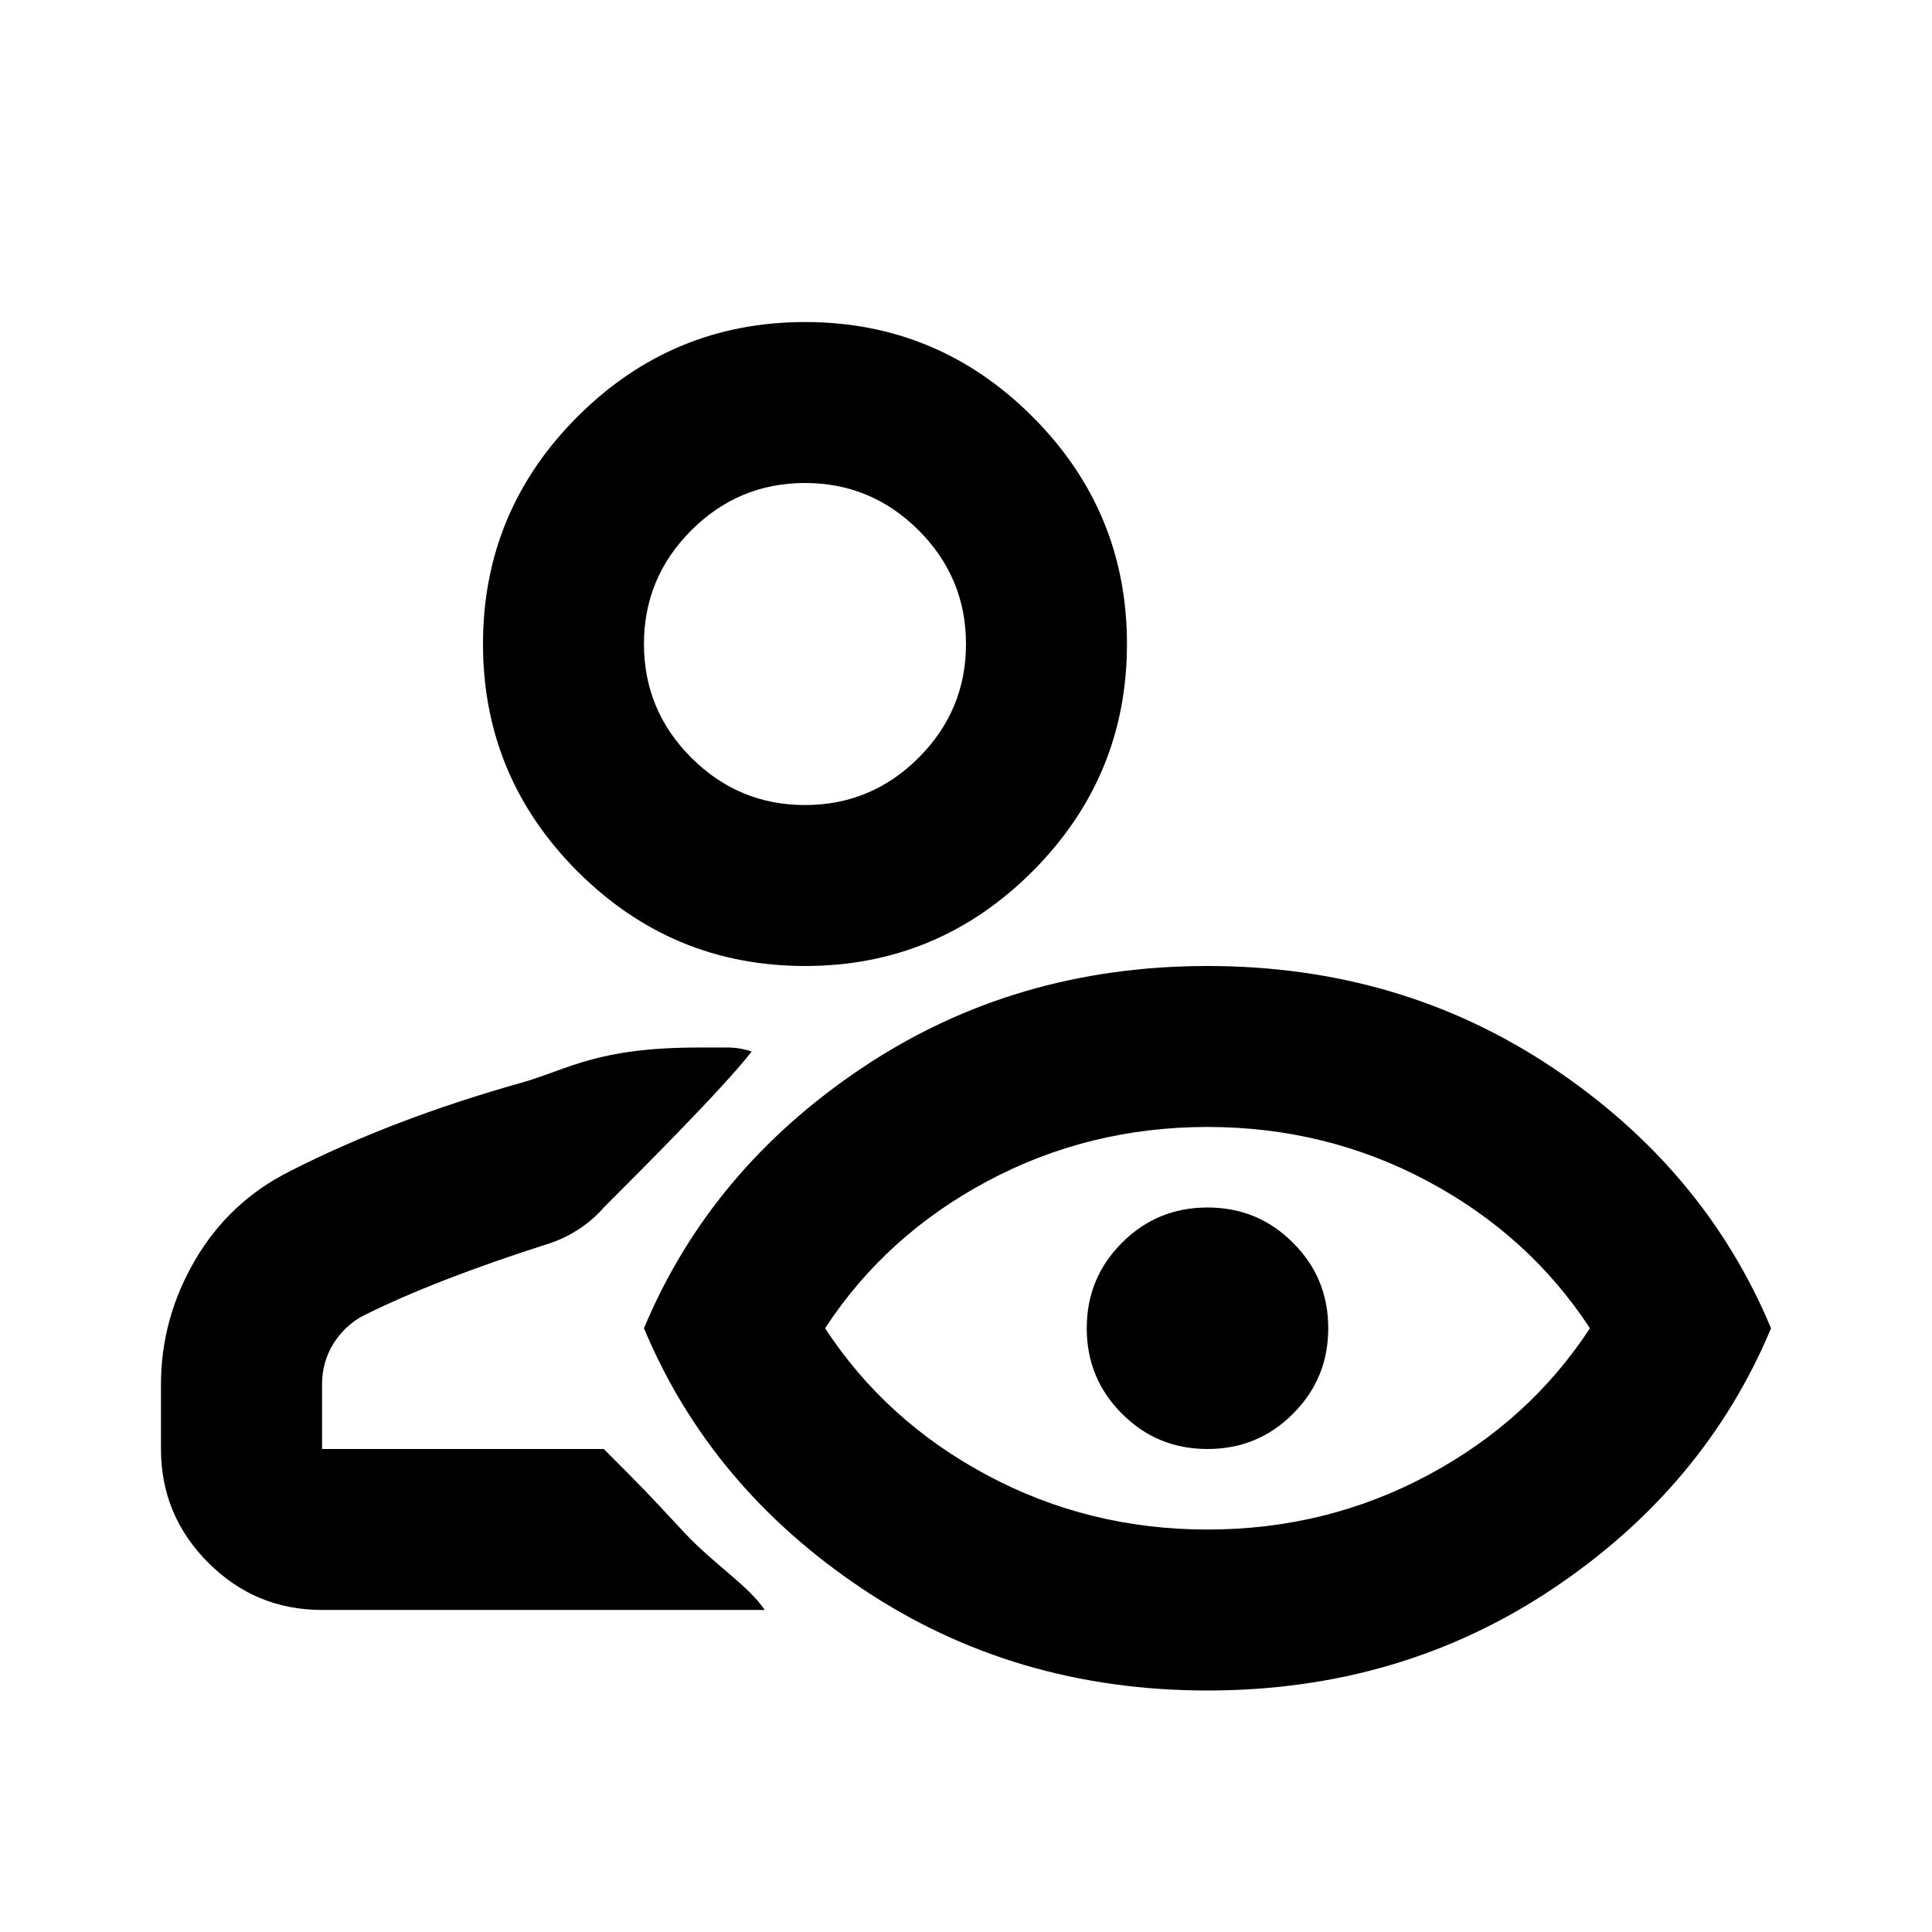
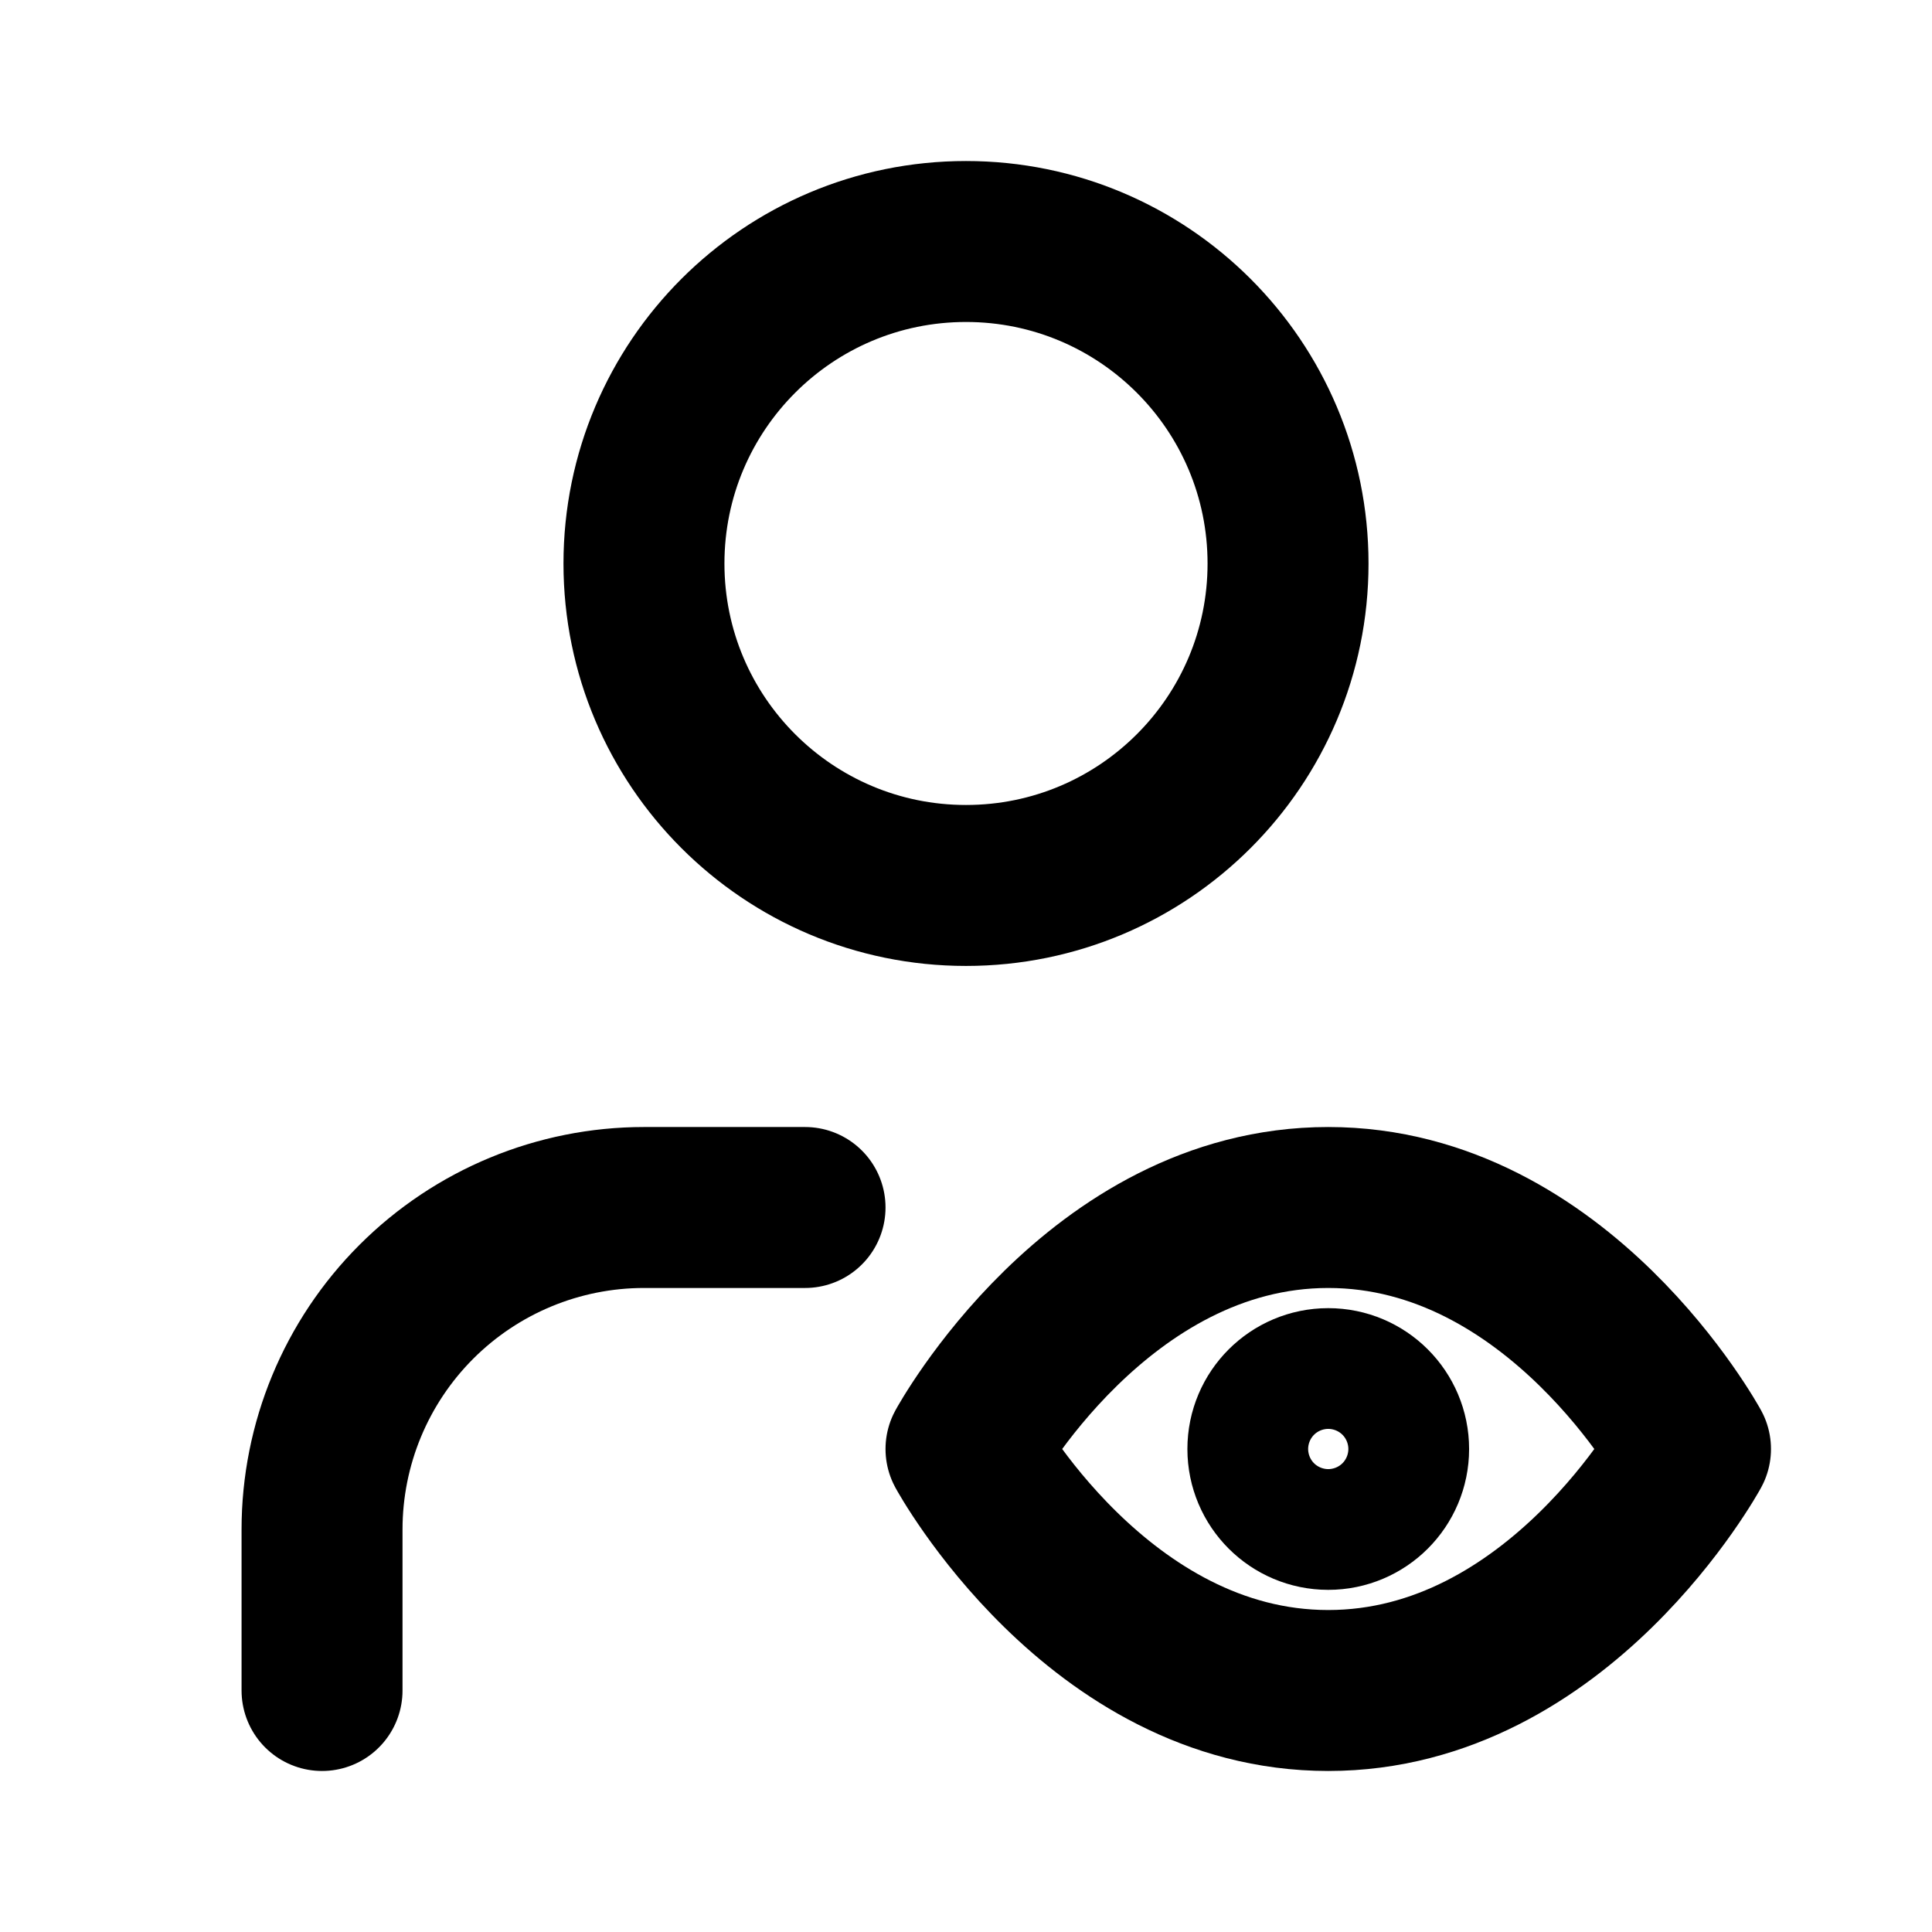
<svg xmlns="http://www.w3.org/2000/svg" width="16" height="16" viewBox="0 0 16 16" fill="none">
-   <mask id="mask0_18_1042" style="mask-type:alpha" maskUnits="userSpaceOnUse" x="0" y="0" width="16" height="16">
-     <rect width="16" height="16" fill="#D9D9D9" />
-   </mask>
-   <g mask="url(#mask0_18_1042)">
-     <path d="M6.667 8C5.933 8 5.306 7.739 4.783 7.217C4.261 6.694 4 6.067 4 5.333C4 4.6 4.261 3.972 4.783 3.45C5.306 2.928 5.933 2.667 6.667 2.667C7.4 2.667 8.028 2.928 8.55 3.45C9.072 3.972 9.333 4.6 9.333 5.333C9.333 6.067 9.072 6.694 8.55 7.217C8.028 7.739 7.4 8 6.667 8ZM1.333 12V11.467C1.333 11.1 1.428 10.756 1.617 10.433C1.806 10.111 2.067 9.867 2.4 9.7C2.967 9.411 3.606 9.167 4.317 8.967C4.713 8.855 4.936 8.675 5.792 8.675H6.025C6.092 8.675 6.158 8.686 6.225 8.708C6 9 5.333 9.667 5 10C5 10 4.838 10.206 4.542 10.3C3.914 10.5 3.4 10.7 3 10.9C2.9 10.956 2.819 11.033 2.758 11.133C2.697 11.233 2.667 11.345 2.667 11.467V12H5C5.333 12.333 5.333 12.333 5.667 12.692C5.906 12.949 6.2 13.133 6.333 13.333H2.667C2.3 13.333 1.986 13.203 1.725 12.942C1.464 12.681 1.333 12.367 1.333 12ZM6.667 6.667C7.033 6.667 7.347 6.536 7.608 6.275C7.869 6.014 8 5.7 8 5.333C8 4.967 7.869 4.653 7.608 4.392C7.347 4.131 7.033 4 6.667 4C6.3 4 5.986 4.131 5.725 4.392C5.464 4.653 5.333 4.967 5.333 5.333C5.333 5.7 5.464 6.014 5.725 6.275C5.986 6.536 6.3 6.667 6.667 6.667Z" fill="currentColor" stroke="none" />
-     <path d="M10 12.667C10.655 12.667 11.264 12.517 11.825 12.217C12.386 11.917 12.833 11.511 13.167 11C12.833 10.489 12.386 10.083 11.825 9.783C11.264 9.483 10.655 9.333 10 9.333C9.344 9.333 8.736 9.483 8.175 9.783C7.614 10.083 7.167 10.489 6.833 11C7.167 11.511 7.614 11.917 8.175 12.217C8.736 12.517 9.344 12.667 10 12.667ZM10 14C8.933 14 7.981 13.719 7.142 13.158C6.303 12.597 5.7 11.878 5.333 11C5.7 10.122 6.303 9.403 7.142 8.842C7.981 8.281 8.933 8 10 8C11.067 8 12.019 8.281 12.858 8.842C13.697 9.403 14.3 10.122 14.667 11C14.3 11.878 13.697 12.597 12.858 13.158C12.019 13.719 11.067 14 10 14ZM10 12C9.722 12 9.486 11.903 9.292 11.708C9.097 11.514 9 11.278 9 11C9 10.722 9.097 10.486 9.292 10.292C9.486 10.097 9.722 10 10 10C10.278 10 10.514 10.097 10.708 10.292C10.903 10.486 11 10.722 11 11C11 11.278 10.903 11.514 10.708 11.708C10.514 11.903 10.278 12 10 12Z" fill="currentColor" stroke="none" />
-   </g>
+   <path d="M8 7.333C9.473 7.333 10.667 6.139 10.667 4.667C10.667 3.194 9.473 2 8 2C6.527 2 5.333 3.194 5.333 4.667C5.333 6.139 6.527 7.333 8 7.333Z" stroke="currentColor" stroke-width="1.333" stroke-linecap="round" stroke-linejoin="round" />
+   <path d="M6.667 10H5.333C4.626 10 3.948 10.281 3.448 10.781C2.948 11.281 2.667 11.959 2.667 12.667V14" stroke="currentColor" stroke-width="1.333" stroke-linecap="round" stroke-linejoin="round" />
+   <path d="M8 12C8 12 9.091 10 11 10C12.909 10 14 12 14 12C14 12 12.909 14 11 14C9.091 14 8 12 8 12Z" stroke="currentColor" stroke-width="1.333" stroke-linecap="round" stroke-linejoin="round" />
+   <path d="M11 12.5C11.276 12.5 11.5 12.276 11.5 12C11.5 11.724 11.276 11.5 11 11.5C10.724 11.5 10.5 11.724 10.5 12C10.5 12.276 10.724 12.5 11 12.5Z" stroke="currentColor" stroke-width="1.333" stroke-linecap="round" stroke-linejoin="round" />
</svg>
